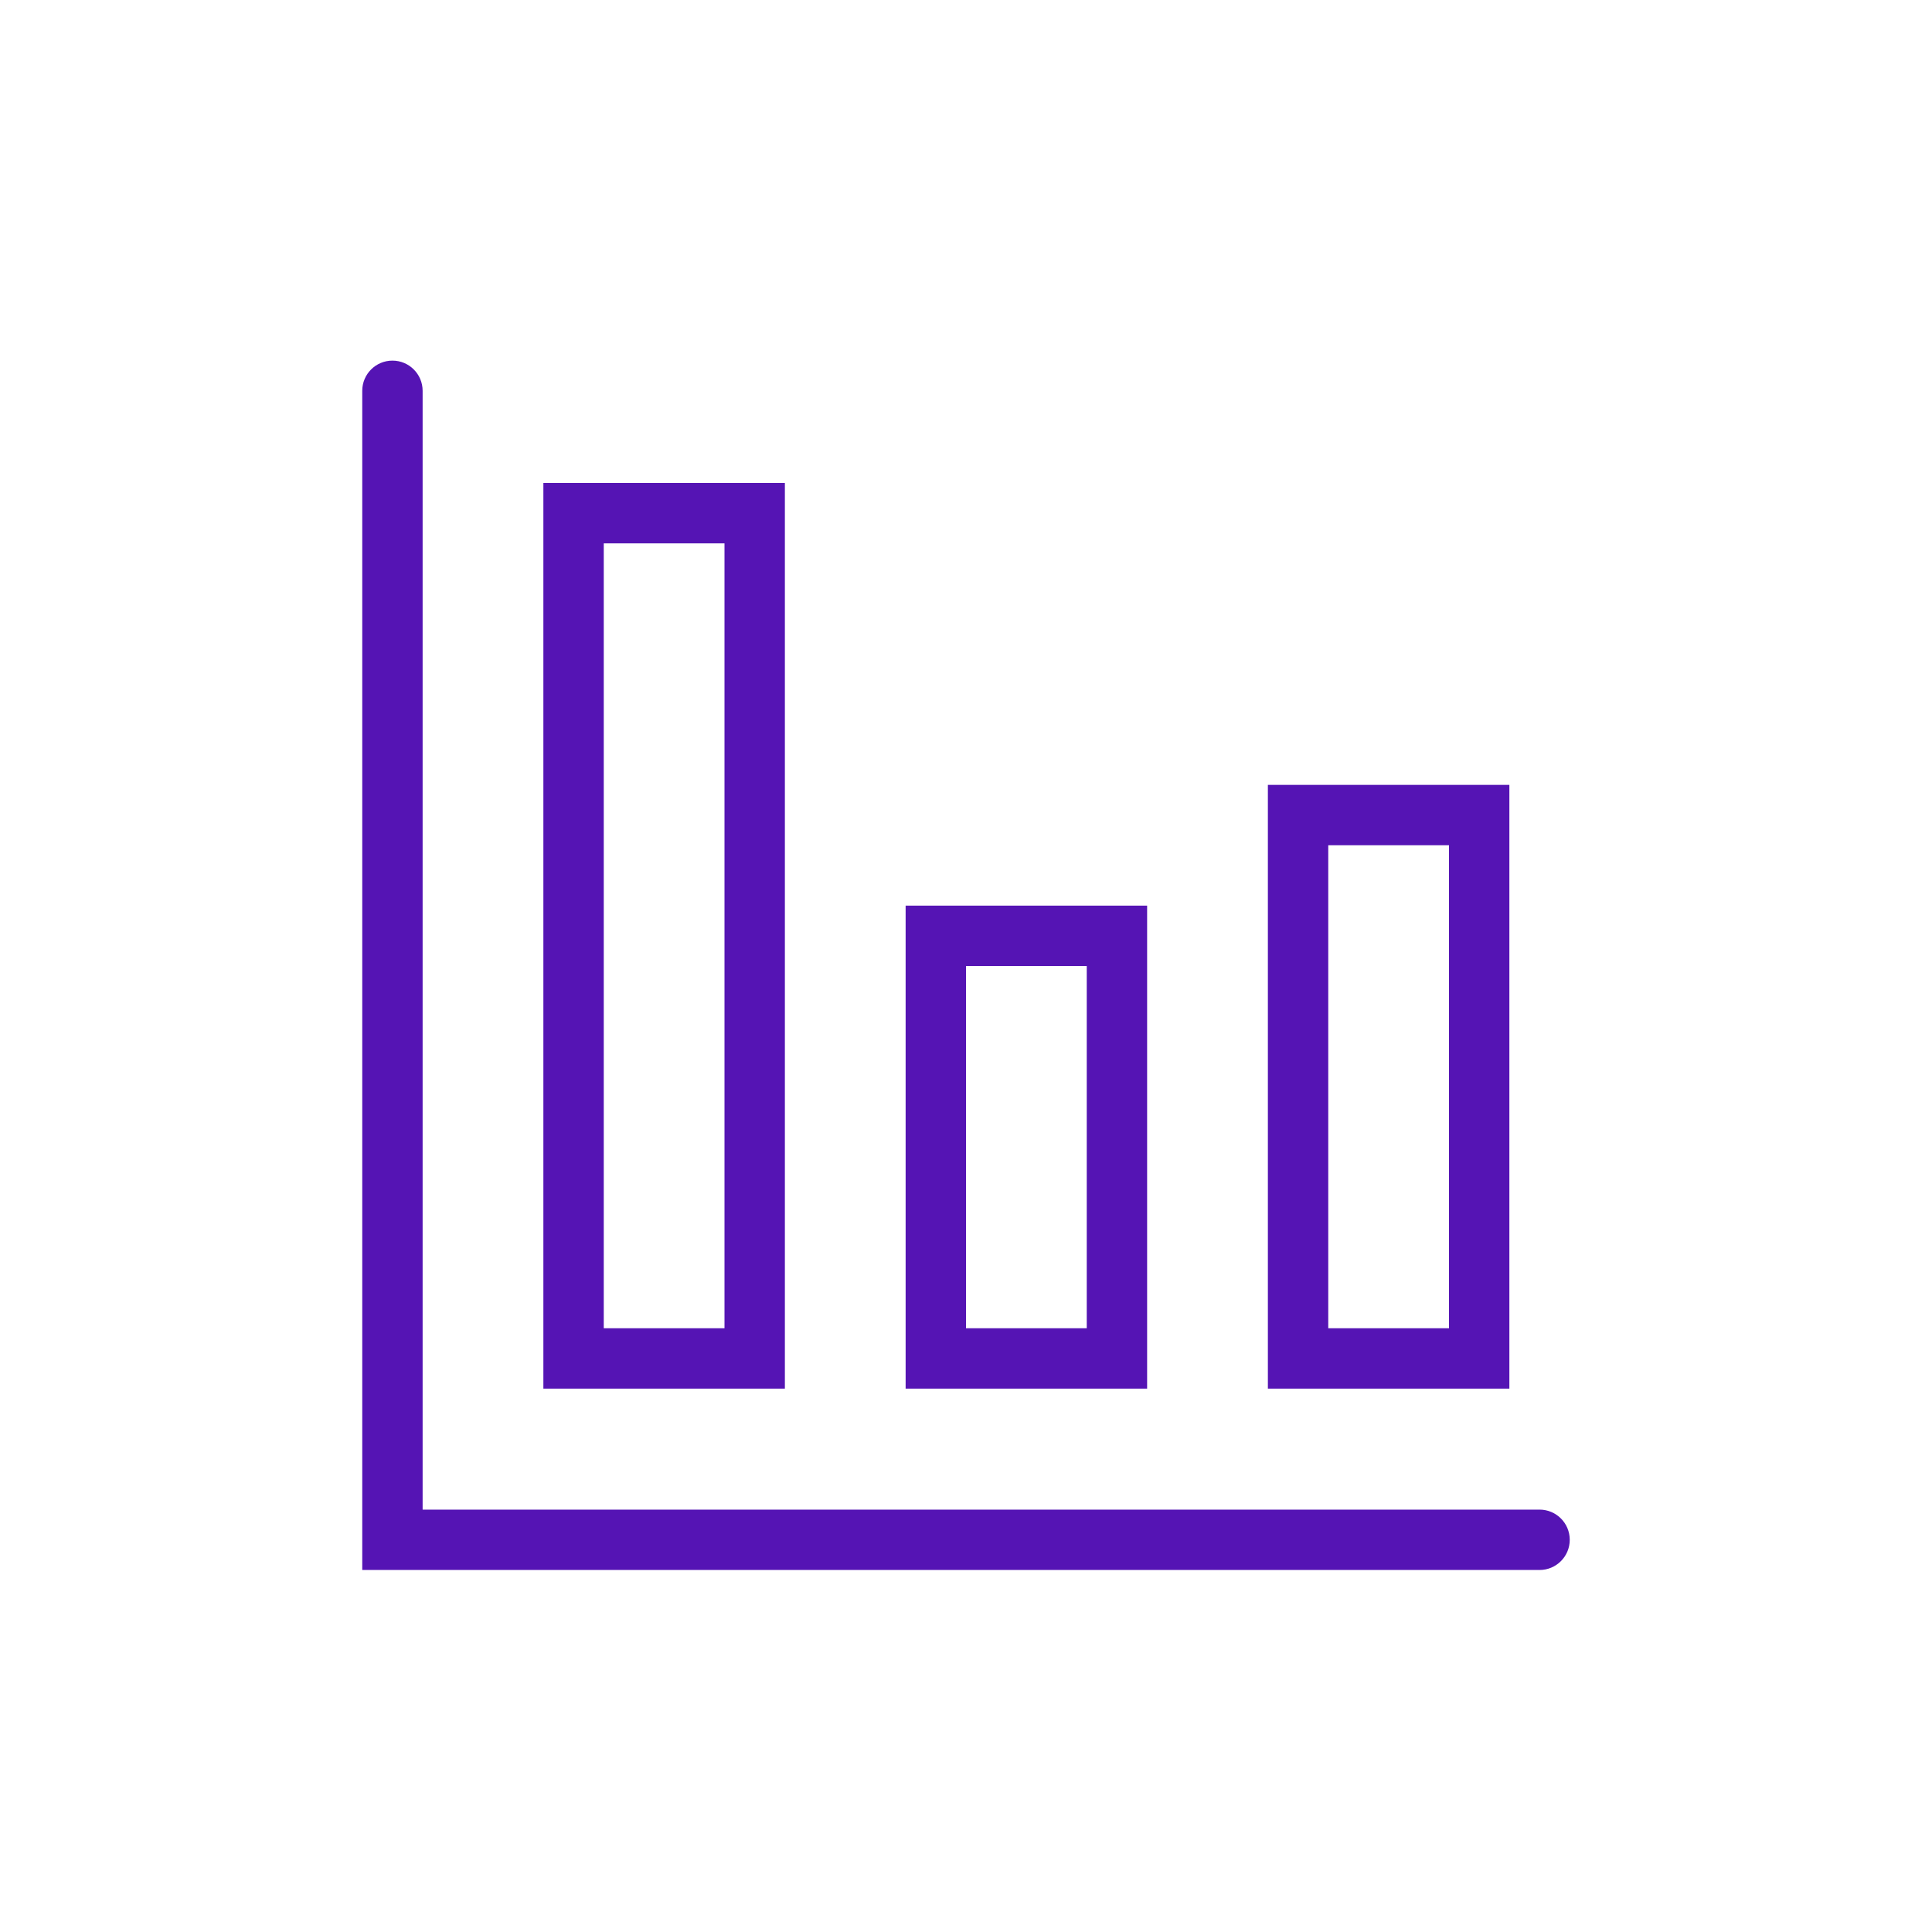
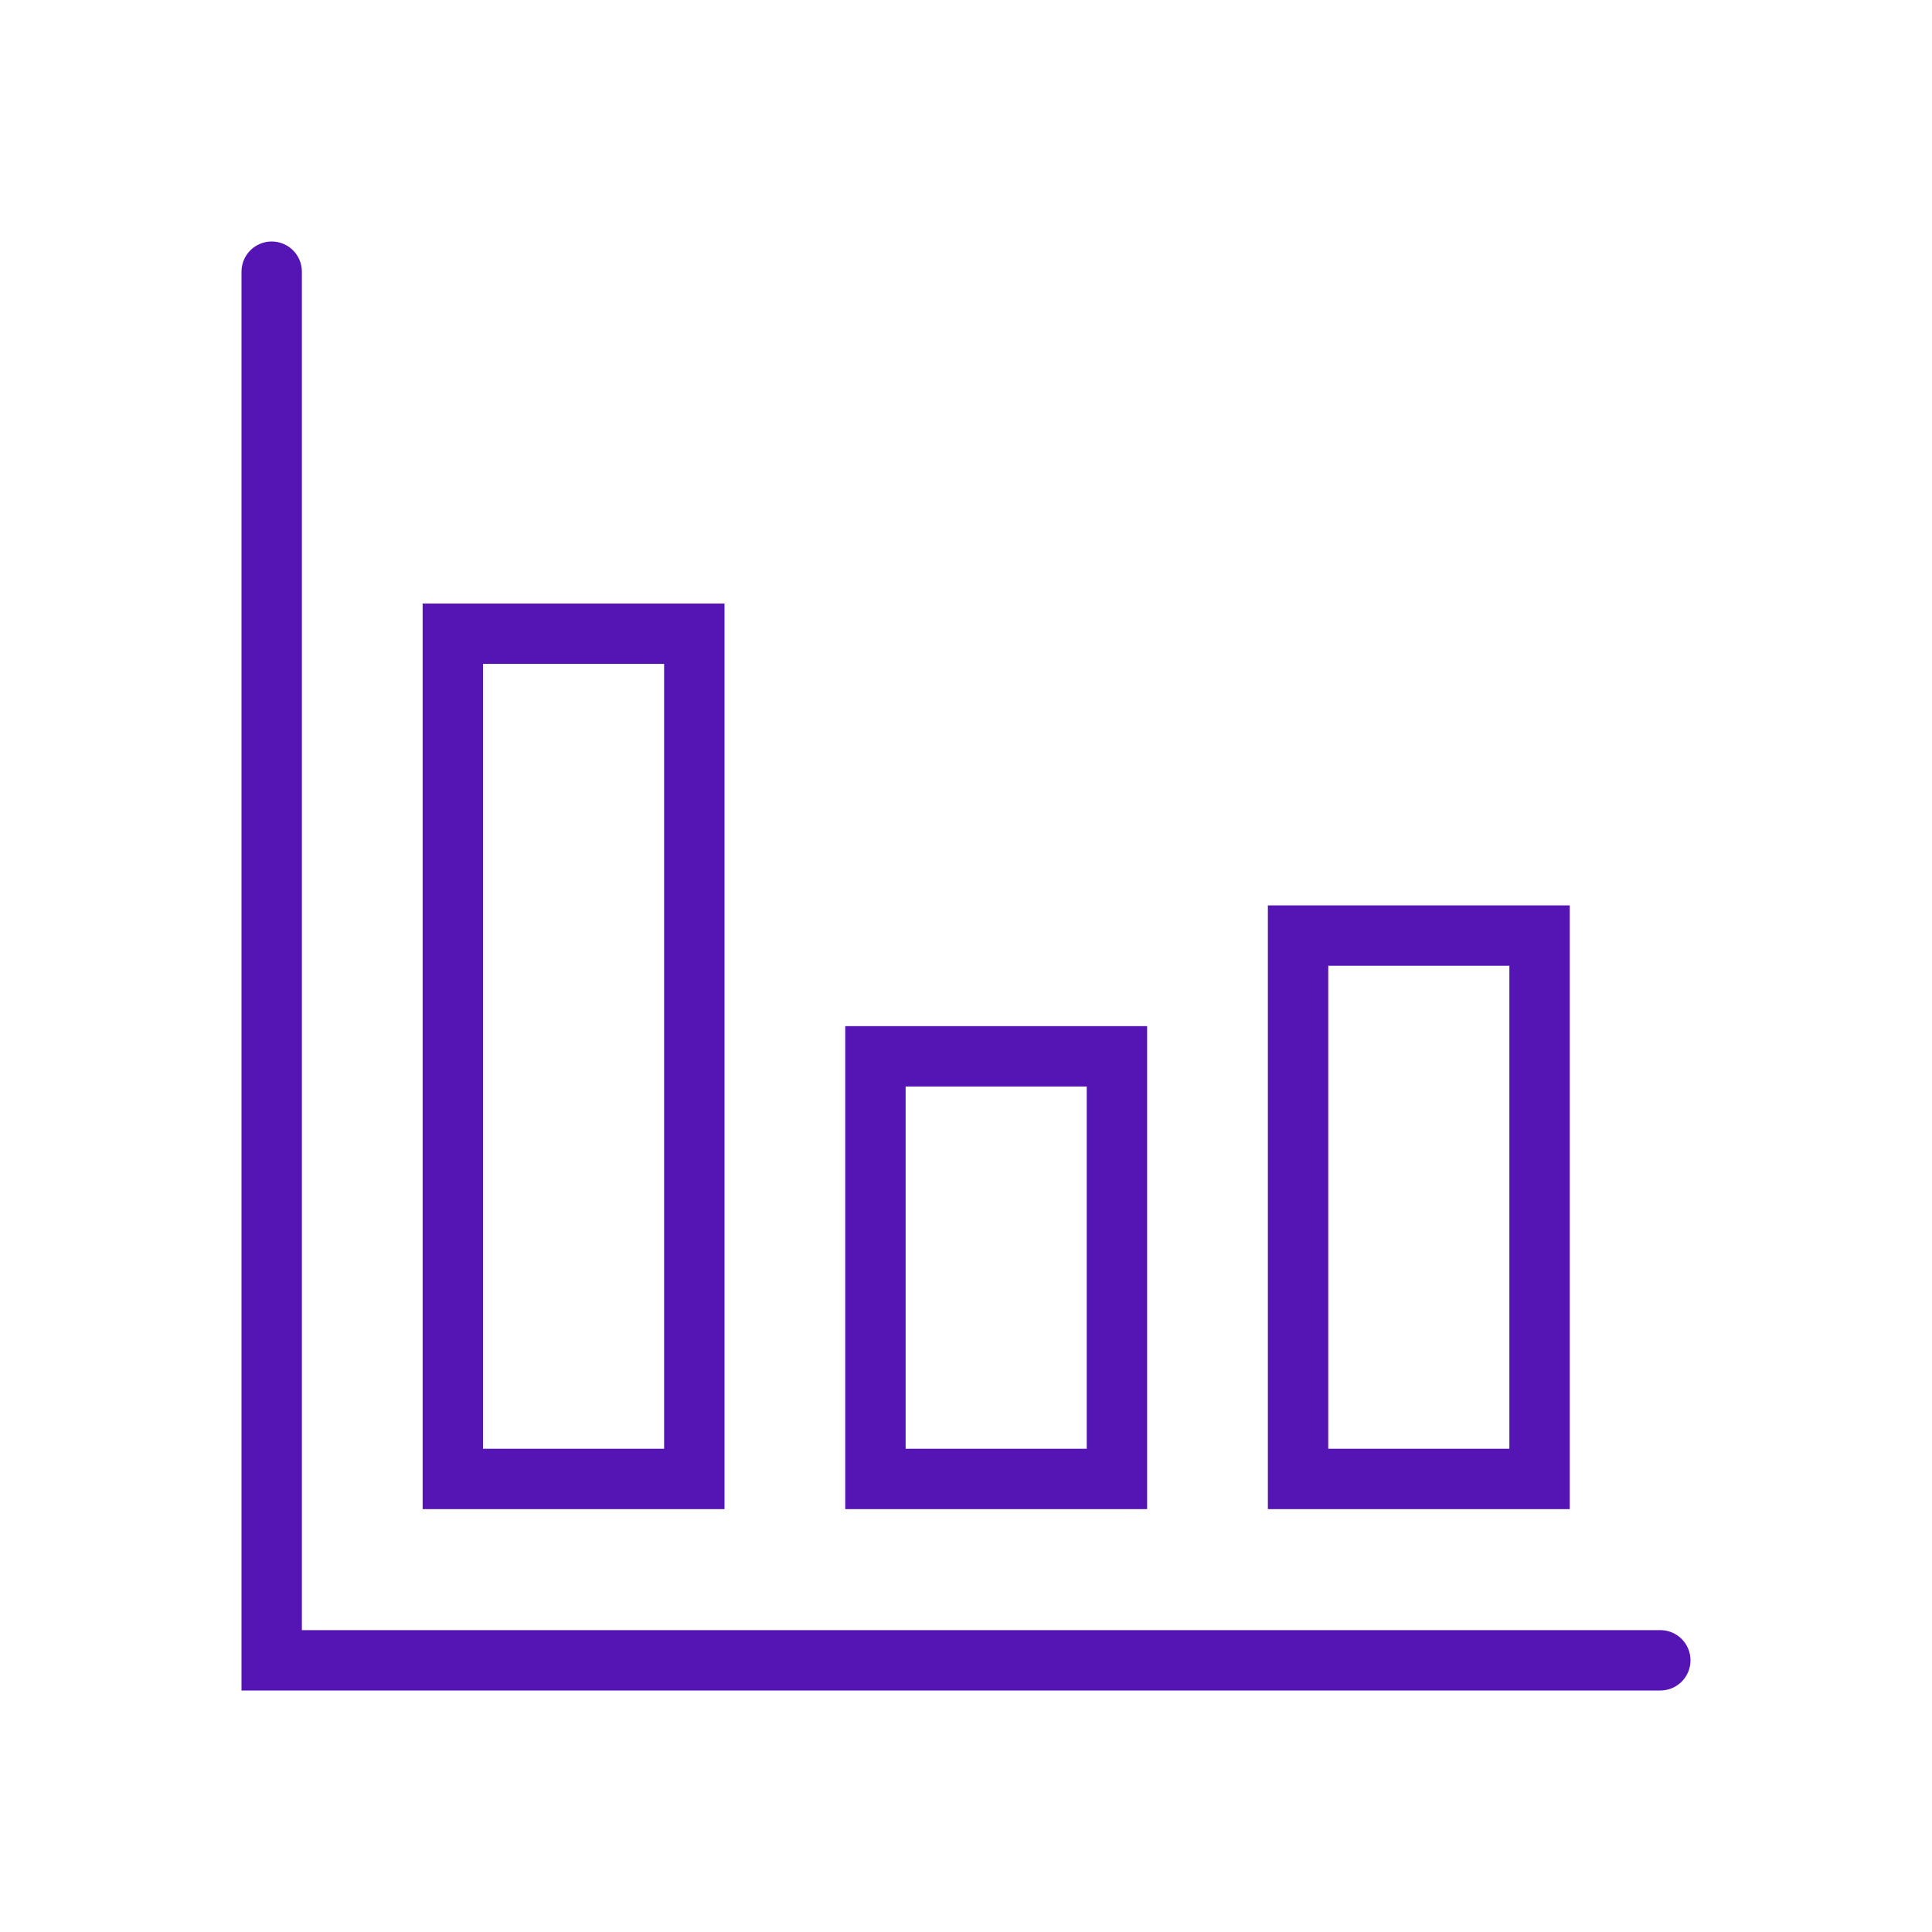
<svg xmlns="http://www.w3.org/2000/svg" id="Icons" viewBox="0 0 32 32">
  <defs>
    <style>.cls-1{fill:#5514b4;}</style>
  </defs>
-   <path class="cls-1" d="M25.5,25.004H7V6.473a.5.5,0,0,0-1,0V26.004H25.5a.5.5,0,0,0,0-1Z" />
-   <path class="cls-1" d="M13,8H9V23h4ZM12,22H10V9h2Z" />
-   <path class="cls-1" d="M19,15H15v8h4Zm-1,7H16V16h2Z" />
-   <path class="cls-1" d="M25,13H21V23h4Zm-1,9H22V14h2Z" />
+   <path class="cls-1" d="M27.5,27H5V4.5a.5.5,0,0,0-1,0V28H27.5a.5.5,0,0,0,0-1Z" />
+   <path class="cls-1" d="M12,9.996H7v15h5Zm-1,14H8v-13h3Z" />
+   <path class="cls-1" d="M19,16.996H14v8h5Zm-1,7H15v-6h3Z" />
+   <path class="cls-1" d="M26,14.996H21v10h5Zm-1,9H22v-8h3Z" />
</svg>
